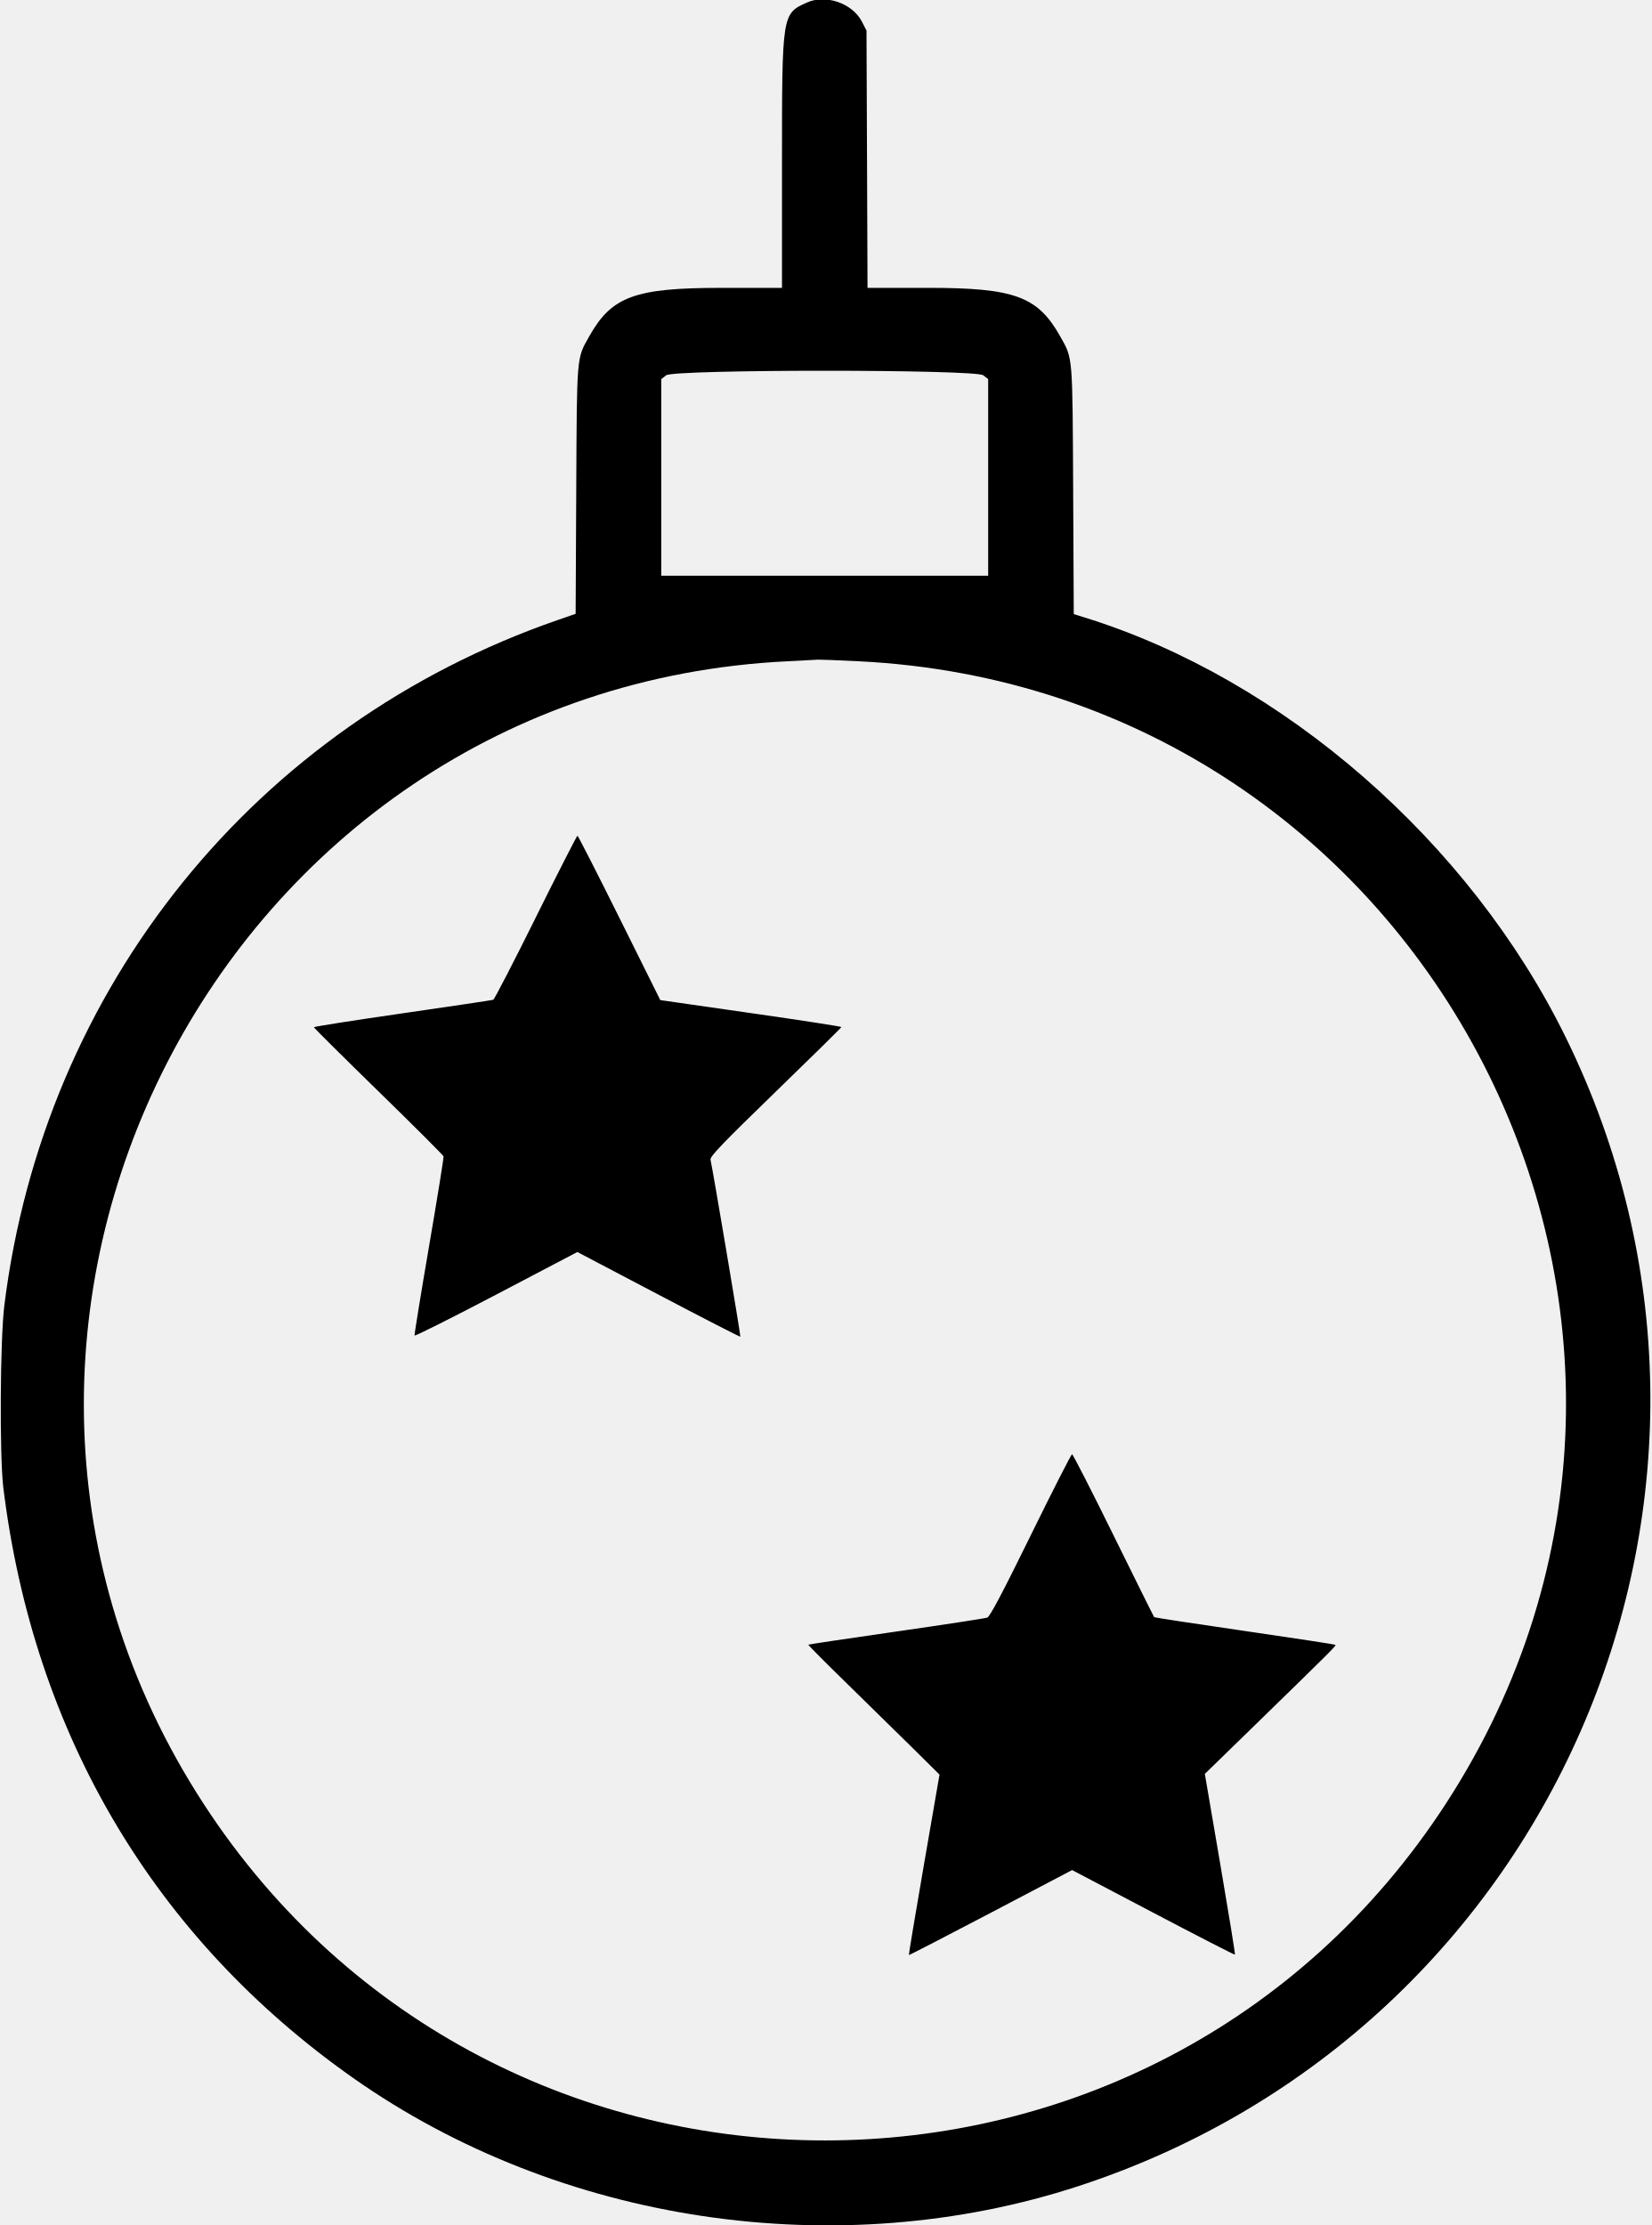
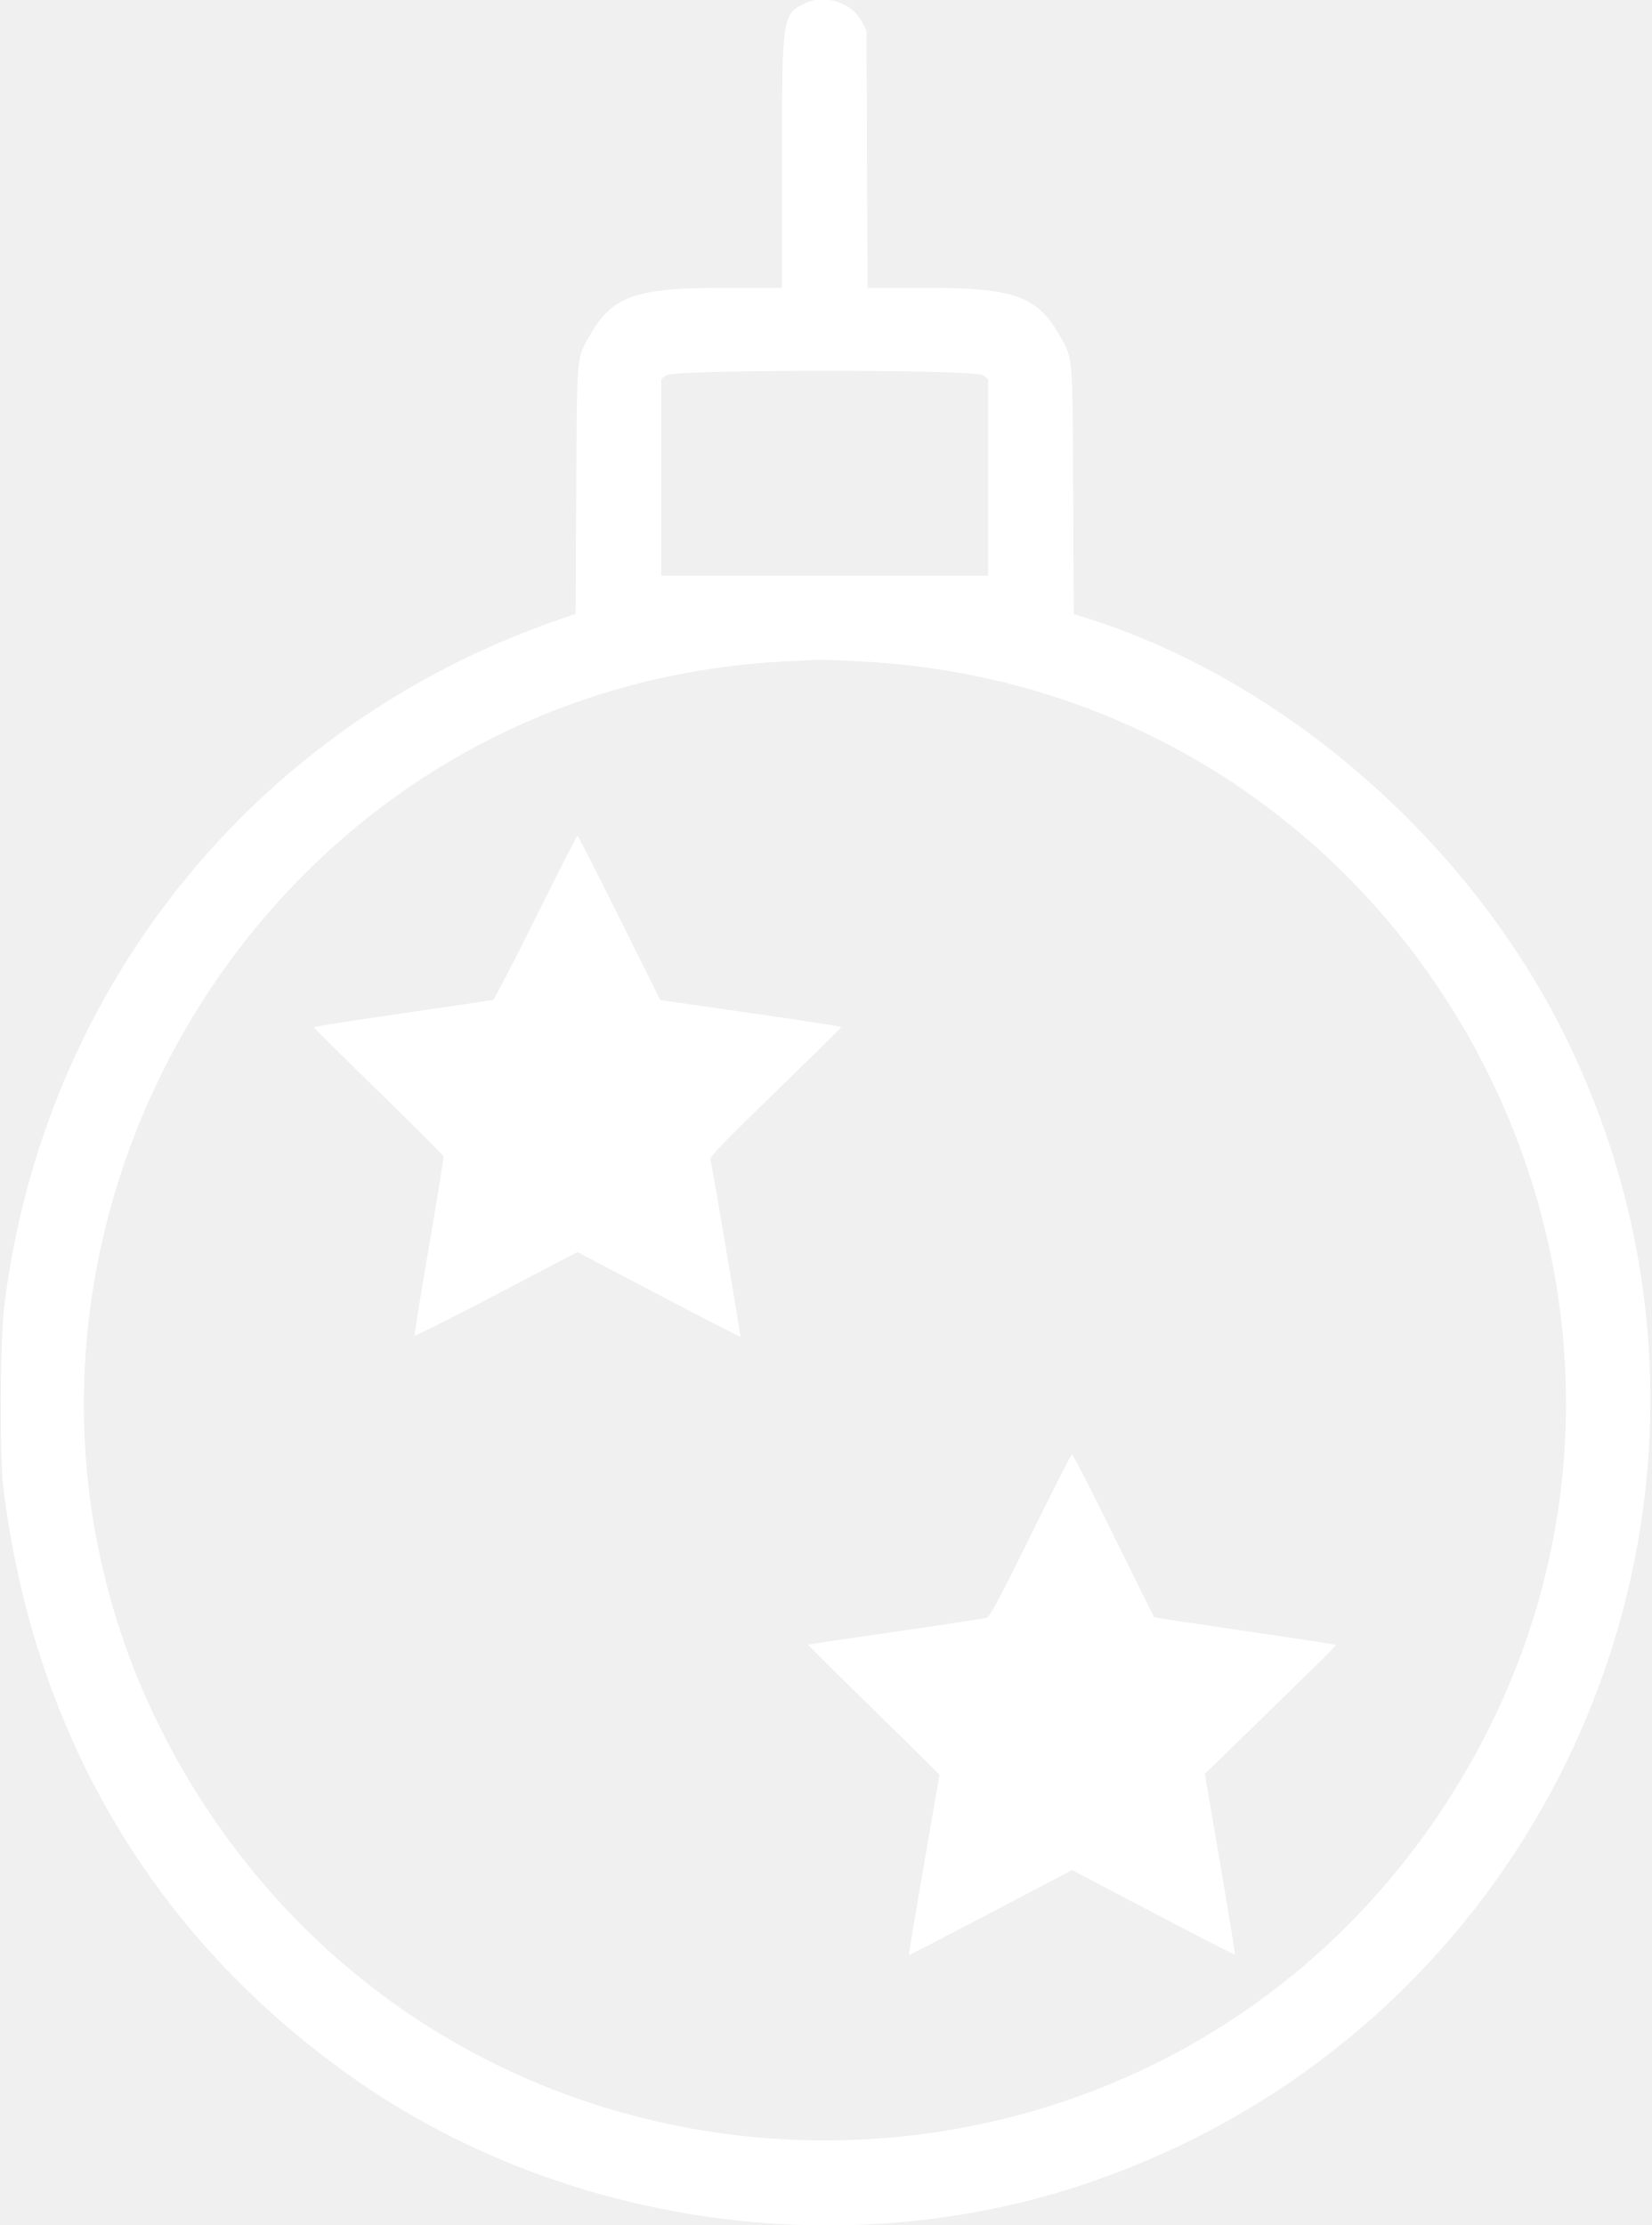
<svg xmlns="http://www.w3.org/2000/svg" version="1.1" width="95" height="128" viewBox="0 0 95 128">
-   <path d="M46.413 0.147c-1.43 0.646-1.431 0.65-1.431 9.221v7.193h-3.504c-4.952 0-6.29 0.491-7.578 2.778-0.741 1.316-0.715 1.006-0.753 8.868l-0.035 7.105-1.037 0.359c-17.373 6.022-29.551 21.113-31.827 39.44-0.242 1.947-0.278 8.672-0.057 10.471 1.747 14.187 8.686 25.903 20.109 33.95 11.9 8.383 27.903 10.765 41.776 6.218 27.516-9.019 40.708-40.165 27.987-66.078-5.524-11.252-16.252-20.61-27.688-24.154l-0.609-0.189-0.035-7.114c-0.038-7.872-0.012-7.561-0.753-8.877-1.288-2.287-2.626-2.778-7.575-2.778h-3.501l-0.029-7.402-0.030-7.402-0.267-0.516c-0.545-1.053-2.079-1.583-3.163-1.093zM56.56 21.59l0.282 0.221v11.31h-18.805v-11.31l0.282-0.221c0.444-0.349 17.798-0.349 18.242 0zM49.362 38.040c32.889 1.594 51.705 38.189 33.799 65.736-16.778 25.812-54.653 25.812-71.445 0-17.84-27.423 0.93-64.16 33.586-65.734 0.911-0.044 1.704-0.086 1.763-0.094s1.093 0.033 2.297 0.092zM30.822 52.777c-1.284 2.584-2.385 4.716-2.448 4.739s-2.41 0.373-5.216 0.778c-2.806 0.405-5.102 0.765-5.102 0.801s1.671 1.695 3.713 3.687c2.042 1.992 3.727 3.676 3.745 3.742s-0.357 2.391-0.833 5.166c-0.476 2.775-0.851 5.088-0.834 5.139s2.132-1.008 4.698-2.355l4.666-2.448 4.67 2.454c2.568 1.35 4.686 2.438 4.706 2.418 0.031-0.031-1.579-9.583-1.717-10.184-0.041-0.179 0.685-0.936 3.739-3.898 2.085-2.022 3.791-3.701 3.791-3.732s-2.344-0.392-5.209-0.803l-5.209-0.747-2.351-4.728c-1.293-2.6-2.379-4.728-2.414-4.728s-1.113 2.114-2.397 4.697zM59.294 88.319c-1.62 3.299-2.351 4.683-2.504 4.739-0.119 0.044-2.476 0.405-5.238 0.802s-5.038 0.737-5.057 0.755c-0.020 0.017 1.014 1.056 2.297 2.308s2.99 2.927 3.792 3.721l1.459 1.445-0.895 5.176c-0.492 2.847-0.882 5.189-0.867 5.205s2.135-1.078 4.709-2.43l4.681-2.459 4.663 2.451c2.564 1.348 4.681 2.435 4.703 2.414s-0.359-2.368-0.846-5.217l-0.886-5.18 2.609-2.541c4.675-4.553 4.955-4.831 4.903-4.882-0.028-0.028-2.376-0.388-5.217-0.8s-5.185-0.769-5.208-0.793c-0.023-0.023-1.076-2.142-2.339-4.708s-2.337-4.666-2.385-4.666c-0.048 0-1.117 2.097-2.375 4.659z" />
+   <path fill="#fff" d="M46.413 0.147c-1.43 0.646-1.431 0.65-1.431 9.221v7.193h-3.504c-4.952 0-6.29 0.491-7.578 2.778-0.741 1.316-0.715 1.006-0.753 8.868l-0.035 7.105-1.037 0.359c-17.373 6.022-29.551 21.113-31.827 39.44-0.242 1.947-0.278 8.672-0.057 10.471 1.747 14.187 8.686 25.903 20.109 33.95 11.9 8.383 27.903 10.765 41.776 6.218 27.516-9.019 40.708-40.165 27.987-66.078-5.524-11.252-16.252-20.61-27.688-24.154l-0.609-0.189-0.035-7.114c-0.038-7.872-0.012-7.561-0.753-8.877-1.288-2.287-2.626-2.778-7.575-2.778h-3.501l-0.029-7.402-0.030-7.402-0.267-0.516c-0.545-1.053-2.079-1.583-3.163-1.093zM56.56 21.59l0.282 0.221v11.31h-18.805v-11.31l0.282-0.221c0.444-0.349 17.798-0.349 18.242 0zM49.362 38.040c32.889 1.594 51.705 38.189 33.799 65.736-16.778 25.812-54.653 25.812-71.445 0-17.84-27.423 0.93-64.16 33.586-65.734 0.911-0.044 1.704-0.086 1.763-0.094s1.093 0.033 2.297 0.092zM30.822 52.777c-1.284 2.584-2.385 4.716-2.448 4.739s-2.41 0.373-5.216 0.778c-2.806 0.405-5.102 0.765-5.102 0.801s1.671 1.695 3.713 3.687c2.042 1.992 3.727 3.676 3.745 3.742s-0.357 2.391-0.833 5.166c-0.476 2.775-0.851 5.088-0.834 5.139s2.132-1.008 4.698-2.355l4.666-2.448 4.67 2.454c2.568 1.35 4.686 2.438 4.706 2.418 0.031-0.031-1.579-9.583-1.717-10.184-0.041-0.179 0.685-0.936 3.739-3.898 2.085-2.022 3.791-3.701 3.791-3.732s-2.344-0.392-5.209-0.803l-5.209-0.747-2.351-4.728c-1.293-2.6-2.379-4.728-2.414-4.728s-1.113 2.114-2.397 4.697zM59.294 88.319c-1.62 3.299-2.351 4.683-2.504 4.739-0.119 0.044-2.476 0.405-5.238 0.802s-5.038 0.737-5.057 0.755c-0.020 0.017 1.014 1.056 2.297 2.308s2.99 2.927 3.792 3.721l1.459 1.445-0.895 5.176c-0.492 2.847-0.882 5.189-0.867 5.205s2.135-1.078 4.709-2.43l4.681-2.459 4.663 2.451c2.564 1.348 4.681 2.435 4.703 2.414s-0.359-2.368-0.846-5.217l-0.886-5.18 2.609-2.541c4.675-4.553 4.955-4.831 4.903-4.882-0.028-0.028-2.376-0.388-5.217-0.8s-5.185-0.769-5.208-0.793c-0.023-0.023-1.076-2.142-2.339-4.708s-2.337-4.666-2.385-4.666c-0.048 0-1.117 2.097-2.375 4.659z" />
</svg>
